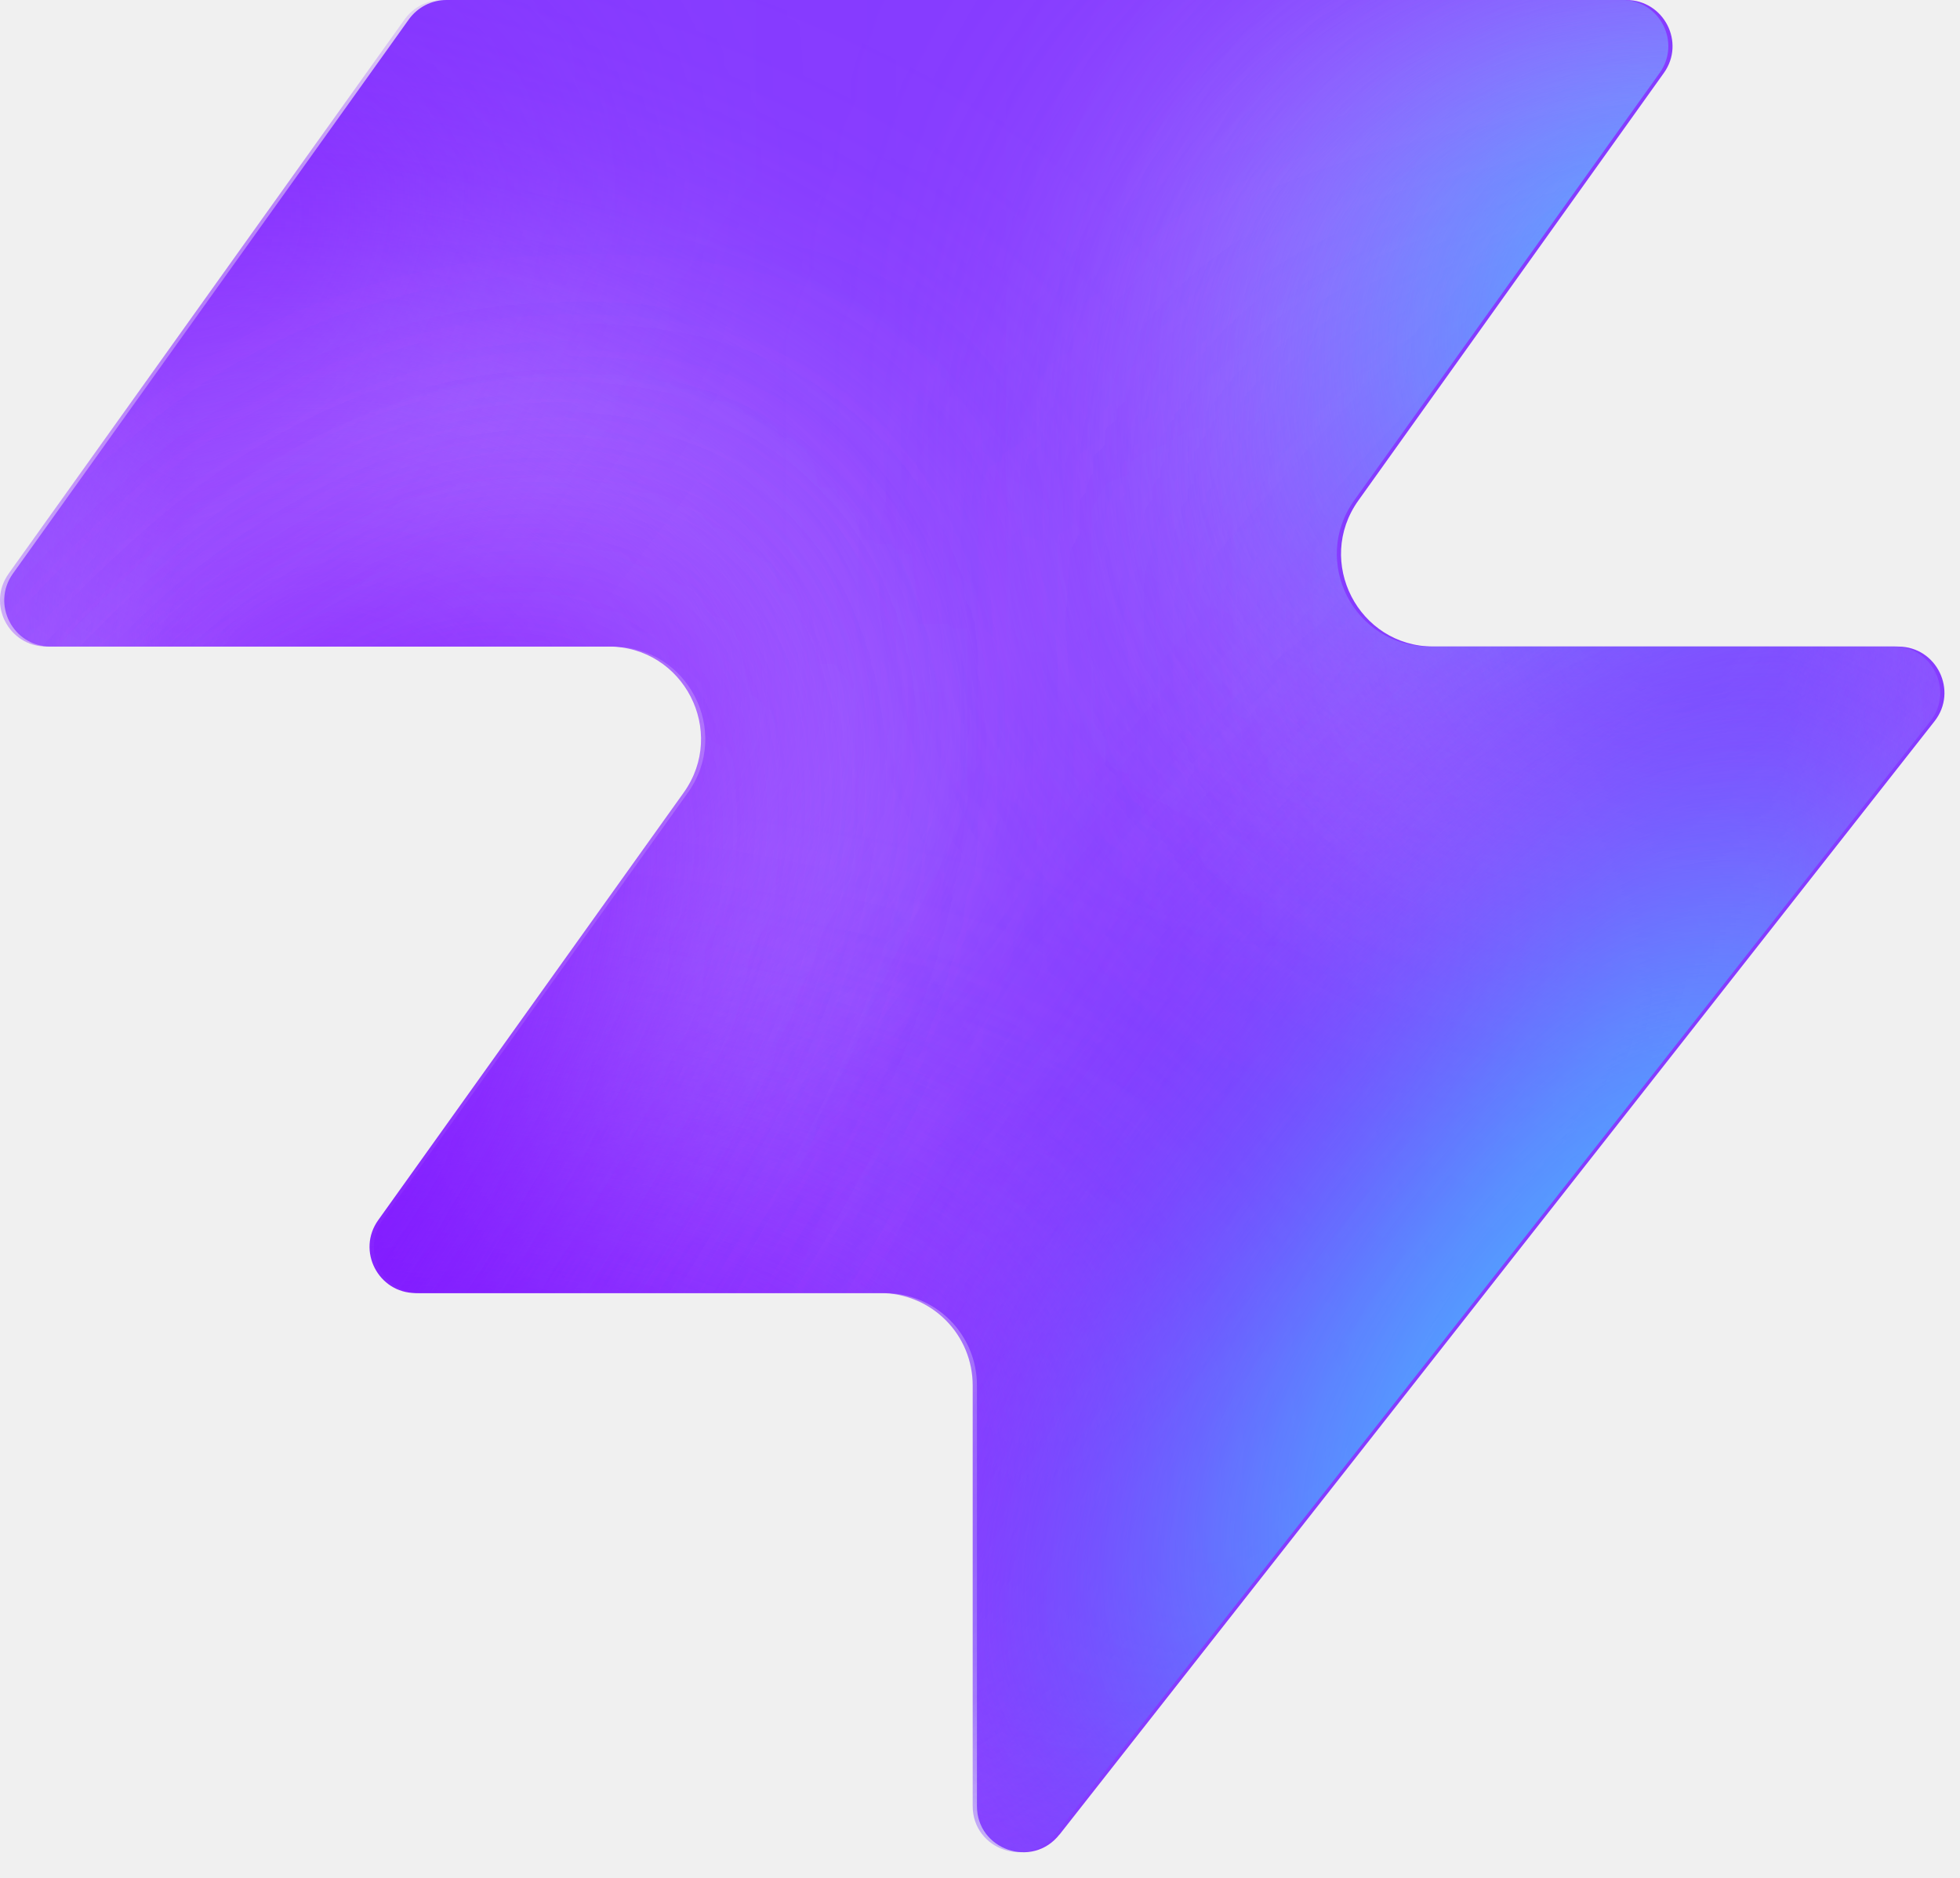
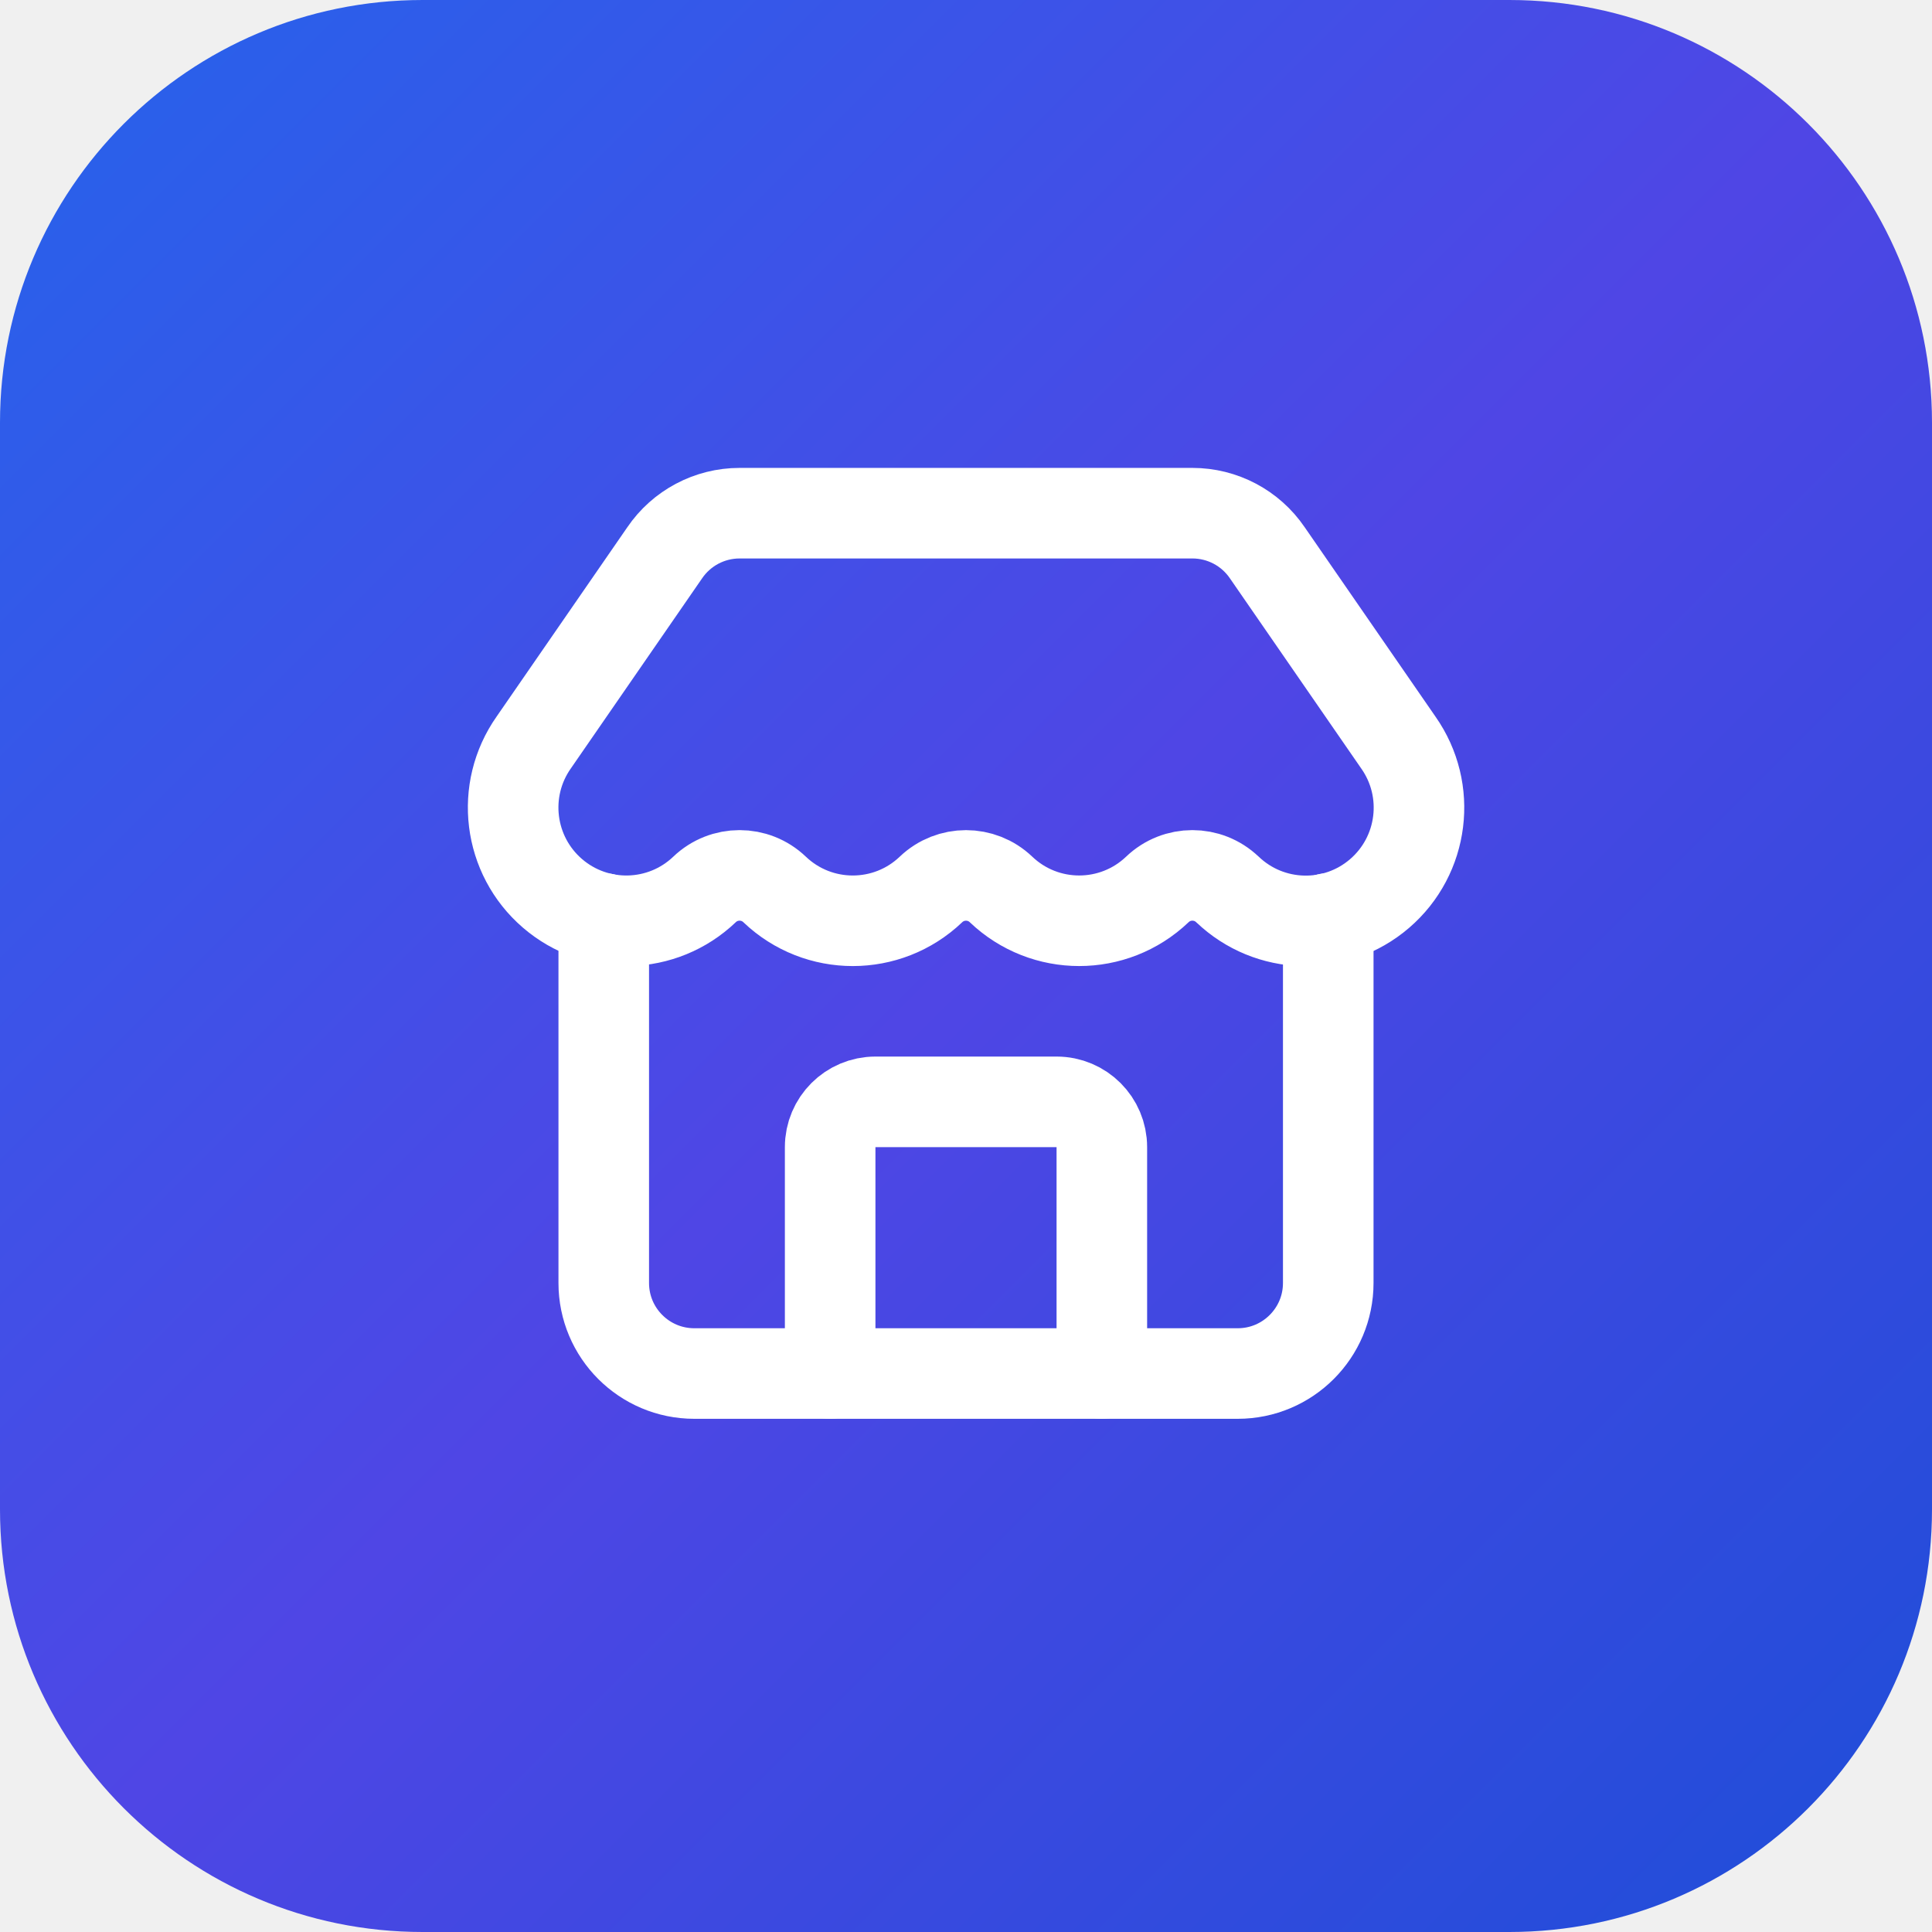
- <svg xmlns="http://www.w3.org/2000/svg" width="48" height="46" fill="none" viewBox="0 0 48 46">
-   <path fill="#863bff" d="M25.946 44.938c-.664.845-2.021.375-2.021-.698V33.937a2.26 2.26 0 0 0-2.262-2.262H10.287c-.92 0-1.456-1.04-.92-1.788l7.48-10.471c1.07-1.497 0-3.578-1.842-3.578H1.237c-.92 0-1.456-1.04-.92-1.788L10.013.474c.214-.297.556-.474.92-.474h28.894c.92 0 1.456 1.04.92 1.788l-7.48 10.471c-1.07 1.498 0 3.579 1.842 3.579h11.377c.943 0 1.473 1.088.89 1.83L25.947 44.94z" style="fill:#863bff;fill:color(display-p3 .525 .23 1);fill-opacity:1" />
-   <mask id="a" width="48" height="46" x="0" y="0" maskUnits="userSpaceOnUse" style="mask-type:alpha">
-     <path fill="#000" d="M25.842 44.938c-.664.844-2.021.375-2.021-.698V33.937a2.26 2.26 0 0 0-2.262-2.262H10.183c-.92 0-1.456-1.04-.92-1.788l7.48-10.471c1.07-1.498 0-3.579-1.842-3.579H1.133c-.92 0-1.456-1.04-.92-1.787L9.91.473c.214-.297.556-.474.92-.474h28.894c.92 0 1.456 1.04.92 1.788l-7.48 10.471c-1.07 1.498 0 3.578 1.842 3.578h11.377c.943 0 1.473 1.088.89 1.832L25.843 44.94z" style="fill:#000;fill-opacity:1" />
-   </mask>
-   <g mask="url(#a)">
-     <g filter="url(#b)">
-       <ellipse cx="5.508" cy="14.704" fill="#ede6ff" rx="5.508" ry="14.704" style="fill:#ede6ff;fill:color(display-p3 .927 .903 1);fill-opacity:1" transform="matrix(.00324 1 1 -.00324 -4.47 31.516)" />
-     </g>
-     <g filter="url(#c)">
-       <ellipse cx="10.399" cy="29.851" fill="#ede6ff" rx="10.399" ry="29.851" style="fill:#ede6ff;fill:color(display-p3 .927 .903 1);fill-opacity:1" transform="matrix(.00324 1 1 -.00324 -39.328 7.883)" />
-     </g>
-     <g filter="url(#d)">
-       <ellipse cx="5.508" cy="30.487" fill="#7e14ff" rx="5.508" ry="30.487" style="fill:#7e14ff;fill:color(display-p3 .492 .077 1);fill-opacity:1" transform="rotate(89.814 -25.913 -14.639)scale(1 -1)" />
-     </g>
-     <g filter="url(#e)">
-       <ellipse cx="5.508" cy="30.599" fill="#7e14ff" rx="5.508" ry="30.599" style="fill:#7e14ff;fill:color(display-p3 .492 .077 1);fill-opacity:1" transform="rotate(89.814 -32.644 -3.334)scale(1 -1)" />
-     </g>
-     <g filter="url(#f)">
-       <ellipse cx="5.508" cy="30.599" fill="#7e14ff" rx="5.508" ry="30.599" style="fill:#7e14ff;fill:color(display-p3 .492 .077 1);fill-opacity:1" transform="matrix(.00324 1 1 -.00324 -34.34 30.47)" />
-     </g>
-     <g filter="url(#g)">
-       <ellipse cx="14.072" cy="22.078" fill="#ede6ff" rx="14.072" ry="22.078" style="fill:#ede6ff;fill:color(display-p3 .927 .903 1);fill-opacity:1" transform="rotate(93.35 24.506 48.493)scale(-1 1)" />
-     </g>
-     <g filter="url(#h)">
-       <ellipse cx="3.47" cy="21.501" fill="#7e14ff" rx="3.47" ry="21.501" style="fill:#7e14ff;fill:color(display-p3 .492 .077 1);fill-opacity:1" transform="rotate(89.009 28.708 47.59)scale(-1 1)" />
-     </g>
-     <g filter="url(#i)">
-       <ellipse cx="3.47" cy="21.501" fill="#7e14ff" rx="3.47" ry="21.501" style="fill:#7e14ff;fill:color(display-p3 .492 .077 1);fill-opacity:1" transform="rotate(89.009 28.708 47.59)scale(-1 1)" />
-     </g>
-     <g filter="url(#j)">
-       <ellipse cx=".387" cy="8.972" fill="#7e14ff" rx="4.407" ry="29.108" style="fill:#7e14ff;fill:color(display-p3 .492 .077 1);fill-opacity:1" transform="rotate(39.51 .387 8.972)" />
-     </g>
-     <g filter="url(#k)">
-       <ellipse cx="47.523" cy="-6.092" fill="#7e14ff" rx="4.407" ry="29.108" style="fill:#7e14ff;fill:color(display-p3 .492 .077 1);fill-opacity:1" transform="rotate(37.892 47.523 -6.092)" />
-     </g>
-     <g filter="url(#l)">
-       <ellipse cx="41.412" cy="6.333" fill="#47bfff" rx="5.971" ry="9.665" style="fill:#47bfff;fill:color(display-p3 .28 .748 1);fill-opacity:1" transform="rotate(37.892 41.412 6.333)" />
-     </g>
-     <g filter="url(#m)">
-       <ellipse cx="-1.879" cy="38.332" fill="#7e14ff" rx="4.407" ry="29.108" style="fill:#7e14ff;fill:color(display-p3 .492 .077 1);fill-opacity:1" transform="rotate(37.892 -1.88 38.332)" />
-     </g>
-     <g filter="url(#n)">
-       <ellipse cx="-1.879" cy="38.332" fill="#7e14ff" rx="4.407" ry="29.108" style="fill:#7e14ff;fill:color(display-p3 .492 .077 1);fill-opacity:1" transform="rotate(37.892 -1.88 38.332)" />
-     </g>
-     <g filter="url(#o)">
-       <ellipse cx="35.651" cy="29.907" fill="#7e14ff" rx="4.407" ry="29.108" style="fill:#7e14ff;fill:color(display-p3 .492 .077 1);fill-opacity:1" transform="rotate(37.892 35.651 29.907)" />
-     </g>
-     <g filter="url(#p)">
-       <ellipse cx="38.418" cy="32.4" fill="#47bfff" rx="5.971" ry="15.297" style="fill:#47bfff;fill:color(display-p3 .28 .748 1);fill-opacity:1" transform="rotate(37.892 38.418 32.4)" />
-     </g>
+ <svg xmlns="http://www.w3.org/2000/svg" viewBox="0 0 64 64">
+   <defs>
+     <linearGradient id="g" x1="0" y1="0" x2="1" y2="1">
+       <stop offset="0%" stop-color="#2563eb" />
+       <stop offset="50%" stop-color="#4f46e5" />
+       <stop offset="100%" stop-color="#1d4ed8" />
+     </linearGradient>
+   </defs>
+   <rect width="64" height="64" rx="14" fill="url(#g)" />
+   <g transform="translate(14,14) scale(1.5)" stroke="#fff" stroke-width="2" fill="none" stroke-linecap="round" stroke-linejoin="round">
+     <path d="M15 21v-5a1 1 0 0 0-1-1h-4a1 1 0 0 0-1 1v5" />
+     <path d="M17.774 10.31a1.12 1.12 0 0 0-1.549 0 2.5 2.5 0 0 1-3.451 0 1.12 1.12 0 0 0-1.548 0 2.5 2.5 0 0 1-3.452 0 1.12 1.12 0 0 0-1.549 0 2.5 2.5 0 0 1-3.77-3.248l2.889-4.184A2 2 0 0 1 7 2h10a2 2 0 0 1 1.653.873l2.895 4.192a2.5 2.5 0 0 1-3.774 3.244" />
+     <path d="M4 10.95V19a2 2 0 0 0 2 2h12a2 2 0 0 0 2-2v-8.05" />
  </g>
-   <defs>
-     <filter id="b" width="60.045" height="41.654" x="-19.77" y="16.149" color-interpolation-filters="sRGB" filterUnits="userSpaceOnUse">
-       <feFlood flood-opacity="0" result="BackgroundImageFix" />
-       <feBlend in="SourceGraphic" in2="BackgroundImageFix" result="shape" />
-       <feGaussianBlur result="effect1_foregroundBlur_2002_17158" stdDeviation="7.659" />
-     </filter>
-     <filter id="c" width="90.34" height="51.437" x="-54.613" y="-7.533" color-interpolation-filters="sRGB" filterUnits="userSpaceOnUse">
-       <feFlood flood-opacity="0" result="BackgroundImageFix" />
-       <feBlend in="SourceGraphic" in2="BackgroundImageFix" result="shape" />
-       <feGaussianBlur result="effect1_foregroundBlur_2002_17158" stdDeviation="7.659" />
-     </filter>
-     <filter id="d" width="79.355" height="29.4" x="-49.64" y="2.03" color-interpolation-filters="sRGB" filterUnits="userSpaceOnUse">
-       <feFlood flood-opacity="0" result="BackgroundImageFix" />
-       <feBlend in="SourceGraphic" in2="BackgroundImageFix" result="shape" />
-       <feGaussianBlur result="effect1_foregroundBlur_2002_17158" stdDeviation="4.596" />
-     </filter>
-     <filter id="e" width="79.579" height="29.4" x="-45.045" y="20.029" color-interpolation-filters="sRGB" filterUnits="userSpaceOnUse">
-       <feFlood flood-opacity="0" result="BackgroundImageFix" />
-       <feBlend in="SourceGraphic" in2="BackgroundImageFix" result="shape" />
-       <feGaussianBlur result="effect1_foregroundBlur_2002_17158" stdDeviation="4.596" />
-     </filter>
-     <filter id="f" width="79.579" height="29.4" x="-43.513" y="21.178" color-interpolation-filters="sRGB" filterUnits="userSpaceOnUse">
-       <feFlood flood-opacity="0" result="BackgroundImageFix" />
-       <feBlend in="SourceGraphic" in2="BackgroundImageFix" result="shape" />
-       <feGaussianBlur result="effect1_foregroundBlur_2002_17158" stdDeviation="4.596" />
-     </filter>
-     <filter id="g" width="74.749" height="58.852" x="15.756" y="-17.901" color-interpolation-filters="sRGB" filterUnits="userSpaceOnUse">
-       <feFlood flood-opacity="0" result="BackgroundImageFix" />
-       <feBlend in="SourceGraphic" in2="BackgroundImageFix" result="shape" />
-       <feGaussianBlur result="effect1_foregroundBlur_2002_17158" stdDeviation="7.659" />
-     </filter>
-     <filter id="h" width="61.377" height="25.362" x="23.548" y="2.284" color-interpolation-filters="sRGB" filterUnits="userSpaceOnUse">
-       <feFlood flood-opacity="0" result="BackgroundImageFix" />
-       <feBlend in="SourceGraphic" in2="BackgroundImageFix" result="shape" />
-       <feGaussianBlur result="effect1_foregroundBlur_2002_17158" stdDeviation="4.596" />
-     </filter>
-     <filter id="i" width="61.377" height="25.362" x="23.548" y="2.284" color-interpolation-filters="sRGB" filterUnits="userSpaceOnUse">
-       <feFlood flood-opacity="0" result="BackgroundImageFix" />
-       <feBlend in="SourceGraphic" in2="BackgroundImageFix" result="shape" />
-       <feGaussianBlur result="effect1_foregroundBlur_2002_17158" stdDeviation="4.596" />
-     </filter>
-     <filter id="j" width="56.045" height="63.649" x="-27.636" y="-22.853" color-interpolation-filters="sRGB" filterUnits="userSpaceOnUse">
-       <feFlood flood-opacity="0" result="BackgroundImageFix" />
-       <feBlend in="SourceGraphic" in2="BackgroundImageFix" result="shape" />
-       <feGaussianBlur result="effect1_foregroundBlur_2002_17158" stdDeviation="4.596" />
-     </filter>
-     <filter id="k" width="54.814" height="64.646" x="20.116" y="-38.415" color-interpolation-filters="sRGB" filterUnits="userSpaceOnUse">
-       <feFlood flood-opacity="0" result="BackgroundImageFix" />
-       <feBlend in="SourceGraphic" in2="BackgroundImageFix" result="shape" />
-       <feGaussianBlur result="effect1_foregroundBlur_2002_17158" stdDeviation="4.596" />
-     </filter>
-     <filter id="l" width="33.541" height="35.313" x="24.641" y="-11.323" color-interpolation-filters="sRGB" filterUnits="userSpaceOnUse">
-       <feFlood flood-opacity="0" result="BackgroundImageFix" />
-       <feBlend in="SourceGraphic" in2="BackgroundImageFix" result="shape" />
-       <feGaussianBlur result="effect1_foregroundBlur_2002_17158" stdDeviation="4.596" />
-     </filter>
-     <filter id="m" width="54.814" height="64.646" x="-29.286" y="6.009" color-interpolation-filters="sRGB" filterUnits="userSpaceOnUse">
-       <feFlood flood-opacity="0" result="BackgroundImageFix" />
-       <feBlend in="SourceGraphic" in2="BackgroundImageFix" result="shape" />
-       <feGaussianBlur result="effect1_foregroundBlur_2002_17158" stdDeviation="4.596" />
-     </filter>
-     <filter id="n" width="54.814" height="64.646" x="-29.286" y="6.009" color-interpolation-filters="sRGB" filterUnits="userSpaceOnUse">
-       <feFlood flood-opacity="0" result="BackgroundImageFix" />
-       <feBlend in="SourceGraphic" in2="BackgroundImageFix" result="shape" />
-       <feGaussianBlur result="effect1_foregroundBlur_2002_17158" stdDeviation="4.596" />
-     </filter>
-     <filter id="o" width="54.814" height="64.646" x="8.244" y="-2.416" color-interpolation-filters="sRGB" filterUnits="userSpaceOnUse">
-       <feFlood flood-opacity="0" result="BackgroundImageFix" />
-       <feBlend in="SourceGraphic" in2="BackgroundImageFix" result="shape" />
-       <feGaussianBlur result="effect1_foregroundBlur_2002_17158" stdDeviation="4.596" />
-     </filter>
-     <filter id="p" width="39.409" height="43.623" x="18.713" y="10.588" color-interpolation-filters="sRGB" filterUnits="userSpaceOnUse">
-       <feFlood flood-opacity="0" result="BackgroundImageFix" />
-       <feBlend in="SourceGraphic" in2="BackgroundImageFix" result="shape" />
-       <feGaussianBlur result="effect1_foregroundBlur_2002_17158" stdDeviation="4.596" />
-     </filter>
-   </defs>
</svg>
